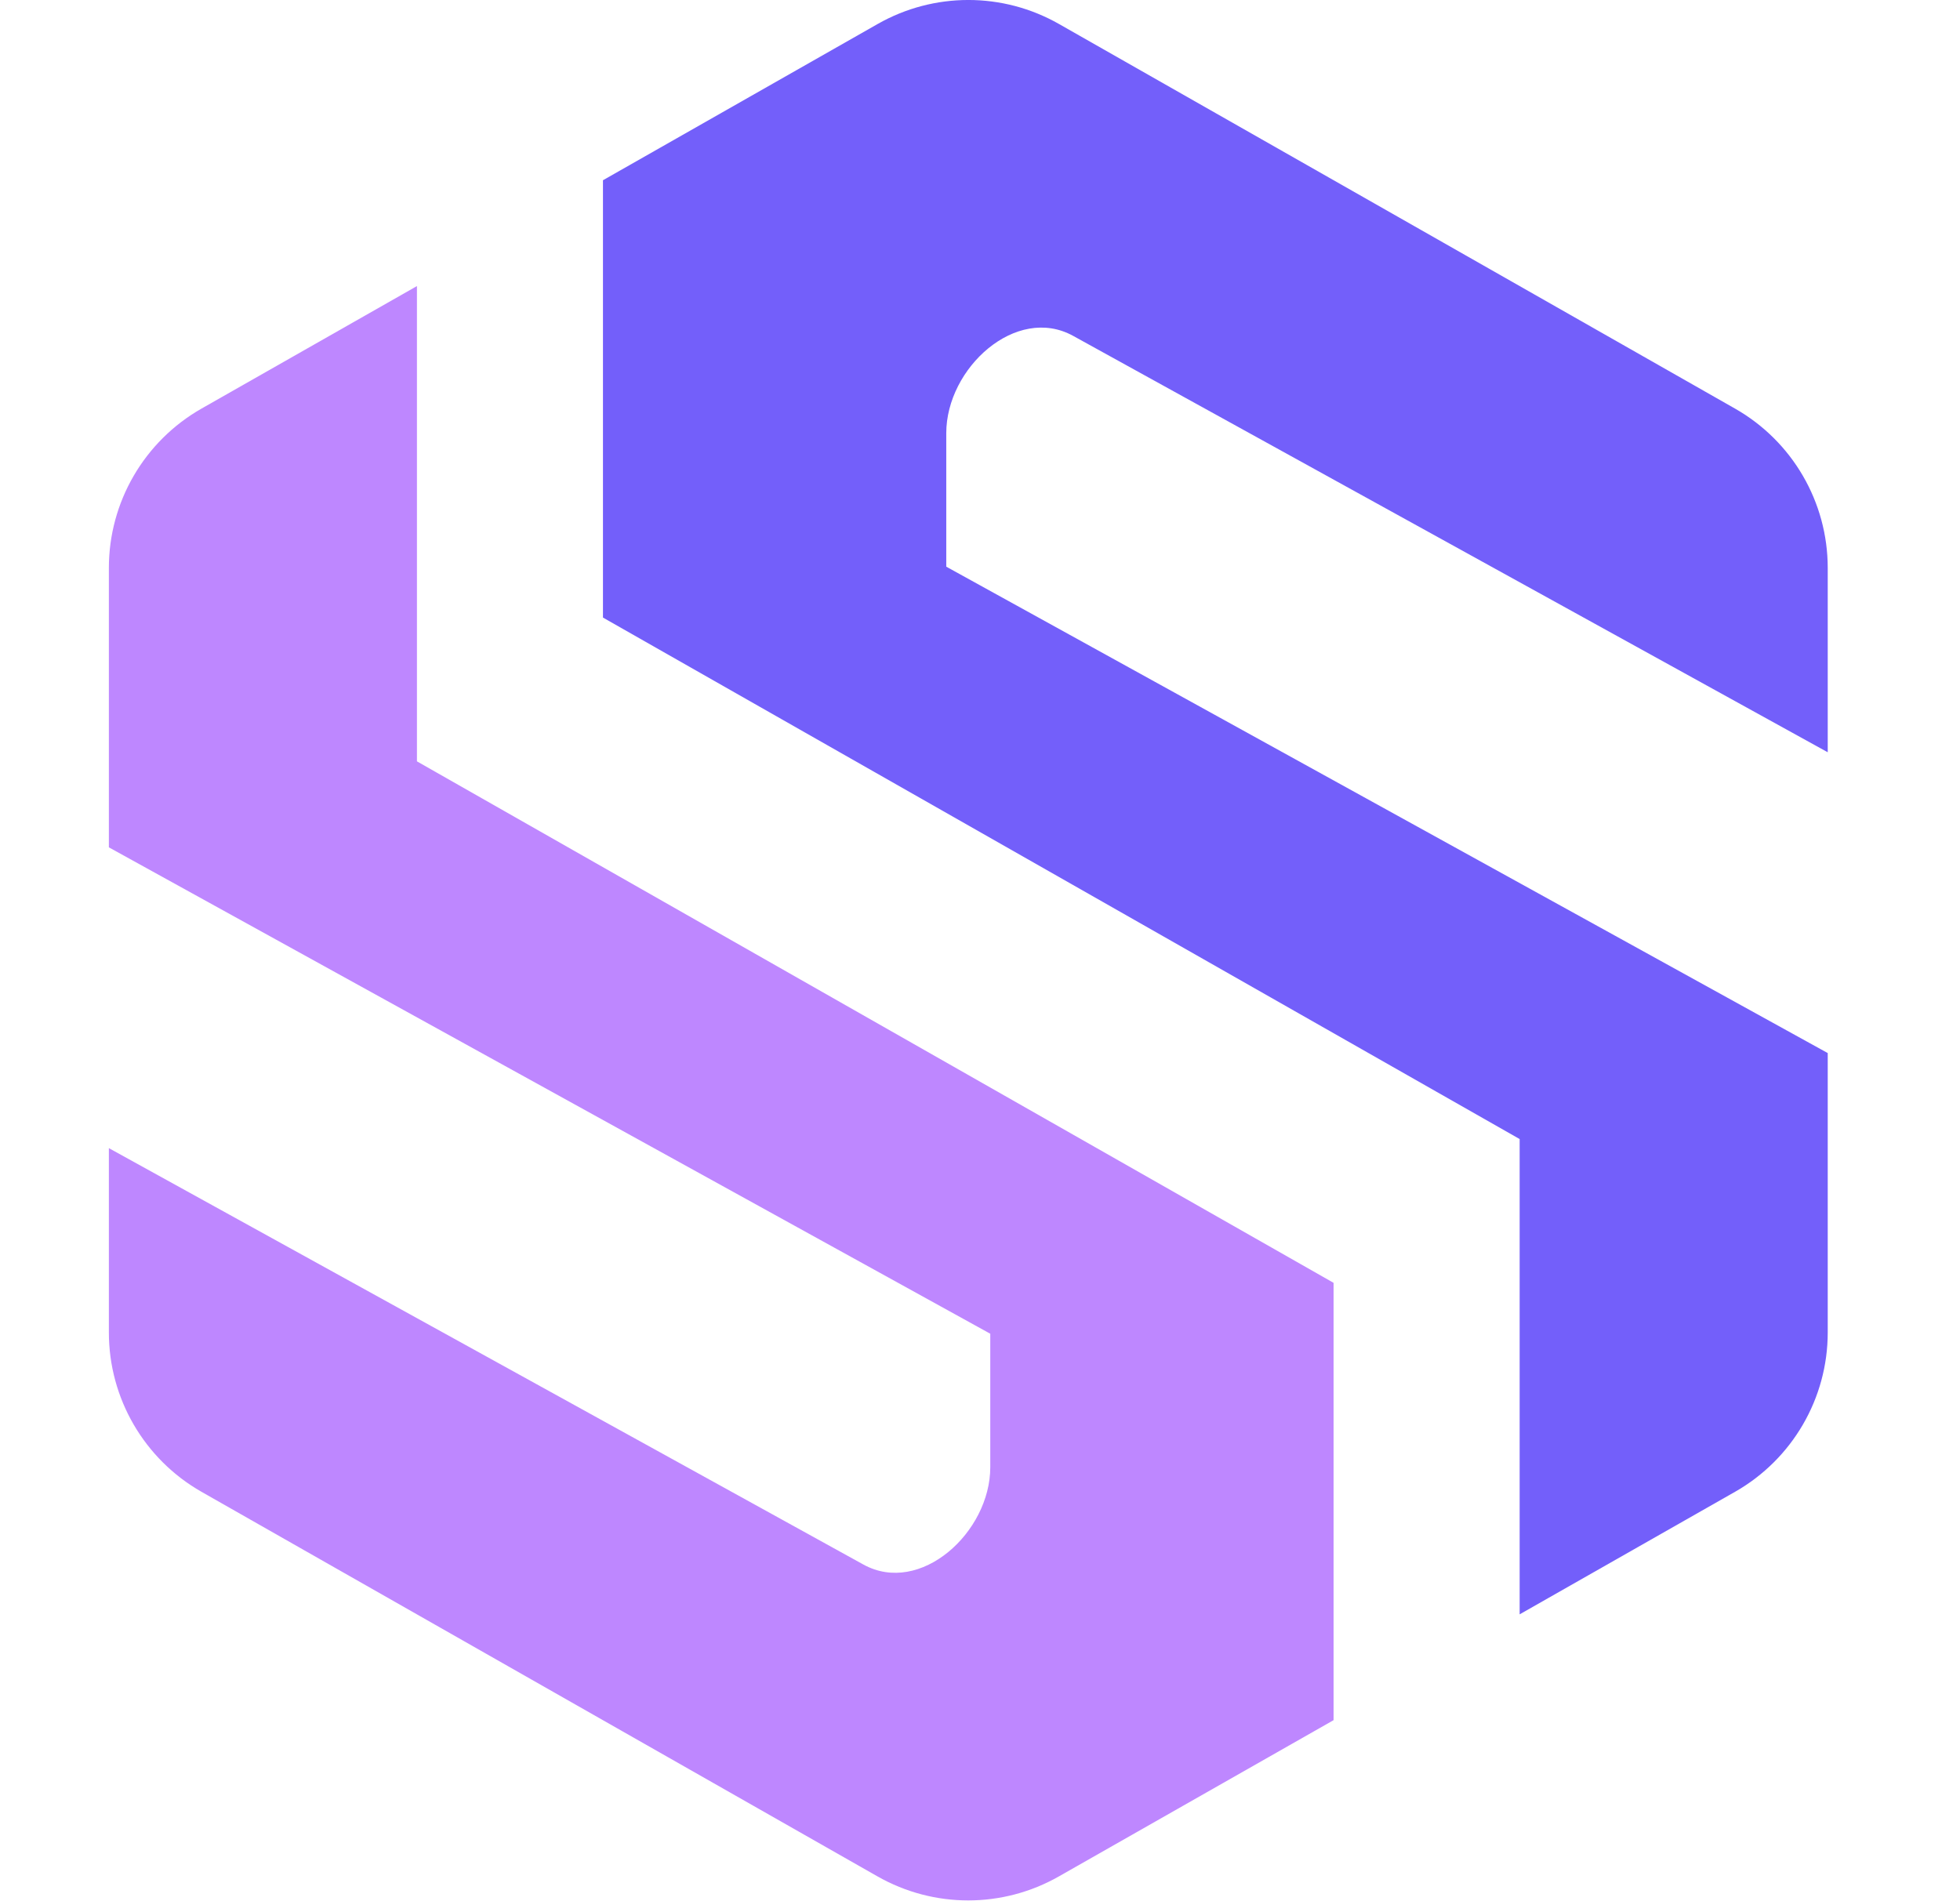
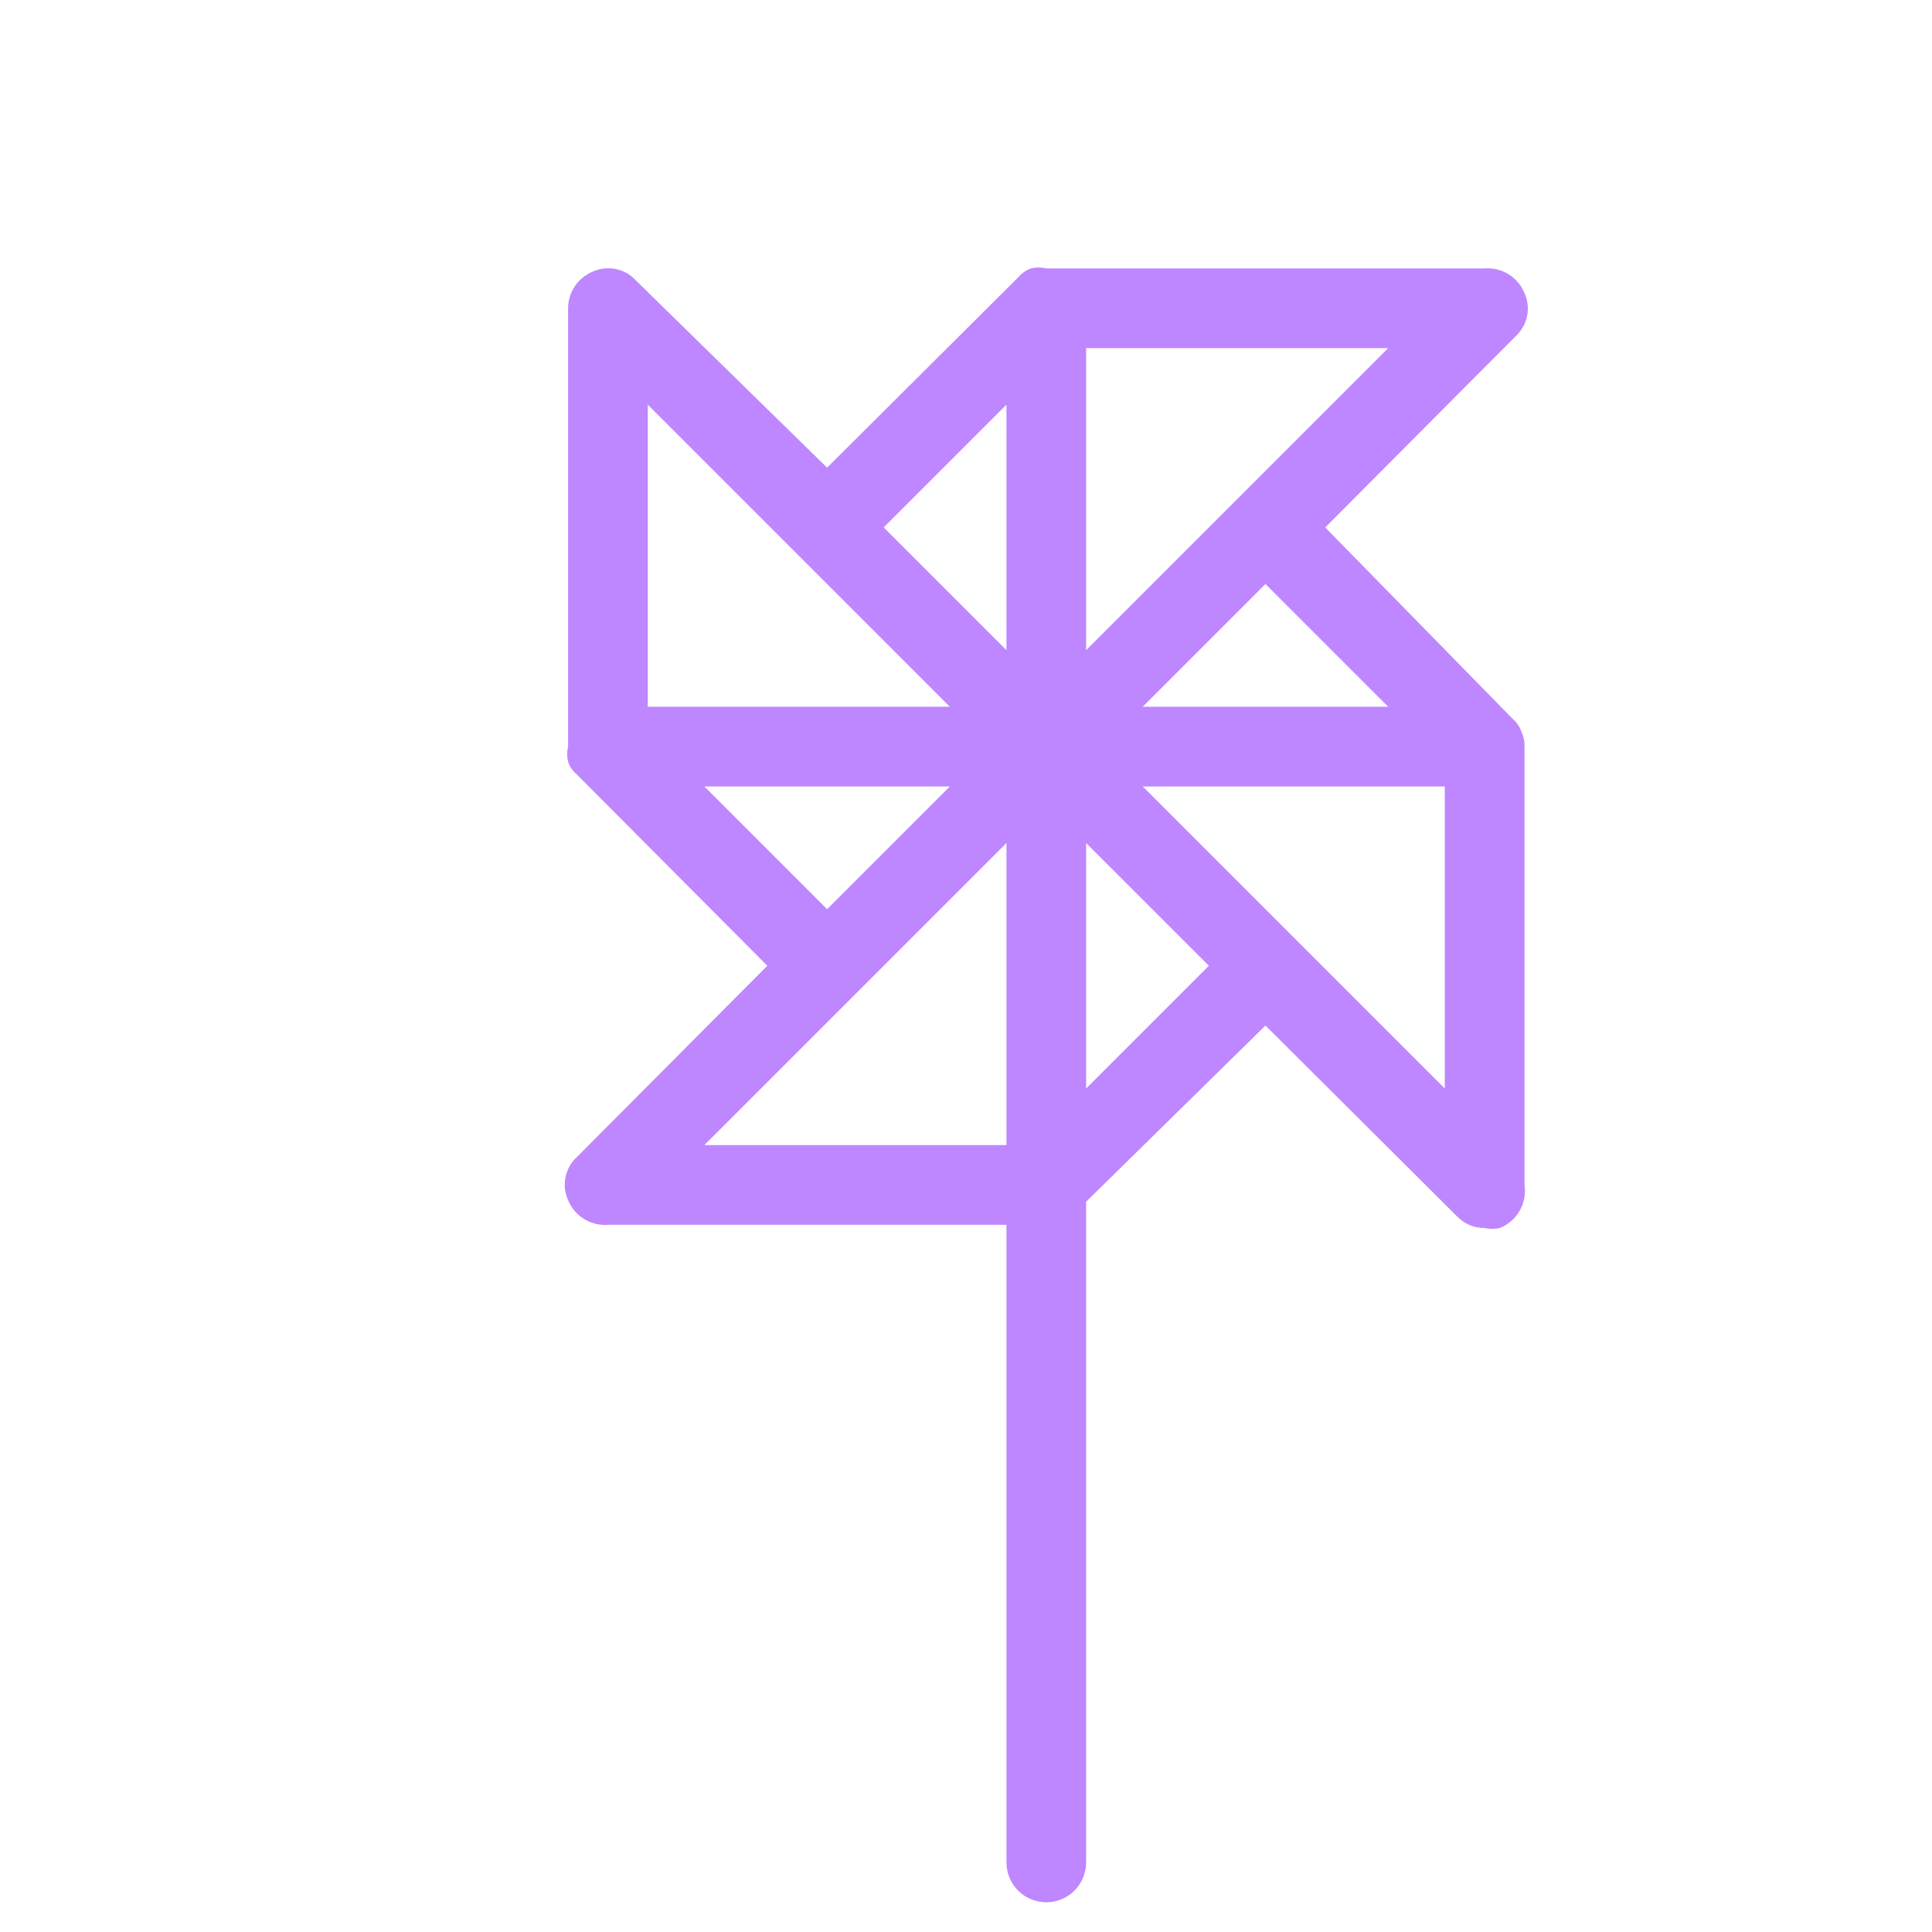
- <svg xmlns="http://www.w3.org/2000/svg" width="33" height="32" viewBox="0 0 33 32" fill="none">
-   <path d="M25.586 27.183L29.212 25.12C30.177 24.571 30.773 23.547 30.773 22.437V17.732L15.932 9.542V7.294C15.932 6.197 17.109 5.126 18.069 5.656L30.773 12.667V9.563C30.773 8.453 30.177 7.429 29.212 6.88L17.83 0.404C16.884 -0.135 15.724 -0.135 14.777 0.404L10.152 3.035V10.399L25.586 19.18V27.183Z" fill="#735FFA" />
-   <path d="M7.02 4.817L3.393 6.88C2.429 7.429 1.833 8.453 1.833 9.563L1.833 14.268L16.673 22.458L16.673 24.706C16.673 25.802 15.496 26.874 14.536 26.344L1.833 19.333L1.833 22.437C1.833 23.547 2.429 24.571 3.393 25.12L14.775 31.596C15.722 32.135 16.882 32.135 17.828 31.596L22.453 28.965L22.453 21.601L7.02 12.82L7.02 4.817Z" fill="#BE87FF" />
+ <svg xmlns="http://www.w3.org/2000/svg" width="50" height="50" viewBox="0 0 50 50" fill="none">
+   <path d="M39.371 18.93C39.327 18.802 39.249 18.687 39.144 18.6L34.297 13.65L39.227 8.699C39.377 8.561 39.48 8.379 39.521 8.179C39.562 7.979 39.538 7.771 39.454 7.586C39.372 7.384 39.227 7.213 39.042 7.098C38.857 6.983 38.64 6.93 38.422 6.946H27.078C26.949 6.915 26.815 6.915 26.686 6.946C26.557 6.99 26.443 7.069 26.356 7.173L21.405 12.103L16.455 7.256C16.317 7.105 16.135 7.002 15.935 6.962C15.735 6.921 15.527 6.944 15.341 7.029C15.153 7.106 14.992 7.237 14.878 7.406C14.764 7.575 14.703 7.774 14.702 7.977V19.322C14.671 19.451 14.671 19.585 14.702 19.714C14.746 19.843 14.824 19.957 14.929 20.044L19.858 24.994L14.929 29.945C14.778 30.083 14.676 30.265 14.635 30.465C14.594 30.665 14.617 30.873 14.702 31.059C14.784 31.261 14.928 31.431 15.114 31.546C15.299 31.661 15.516 31.714 15.733 31.698H26.047V48.2C26.047 48.473 26.155 48.735 26.349 48.929C26.542 49.122 26.804 49.231 27.078 49.231C27.351 49.231 27.614 49.122 27.807 48.929C28 48.735 28.109 48.473 28.109 48.2V31.1L32.75 26.541L37.7 31.471C37.793 31.57 37.904 31.649 38.029 31.702C38.153 31.756 38.287 31.782 38.422 31.781C38.551 31.81 38.685 31.81 38.814 31.781C39.031 31.695 39.212 31.538 39.329 31.335C39.445 31.133 39.489 30.897 39.454 30.667V19.322C39.458 19.187 39.43 19.052 39.371 18.93ZM35.927 18.291H29.574L32.75 15.114L35.927 18.291ZM28.109 16.826V9.009H35.927L28.109 16.826ZM26.047 10.473V16.826L22.87 13.65L26.047 10.473ZM16.765 10.473L24.582 18.291H16.765V10.473ZM18.229 20.353H24.582L21.405 23.53L18.229 20.353ZM26.047 21.818V29.635H18.229L26.047 21.818ZM28.109 28.171V21.818L31.286 24.994L28.109 28.171ZM37.391 28.171L29.574 20.353H37.391V28.171Z" fill="#BE87FF" />
</svg>
